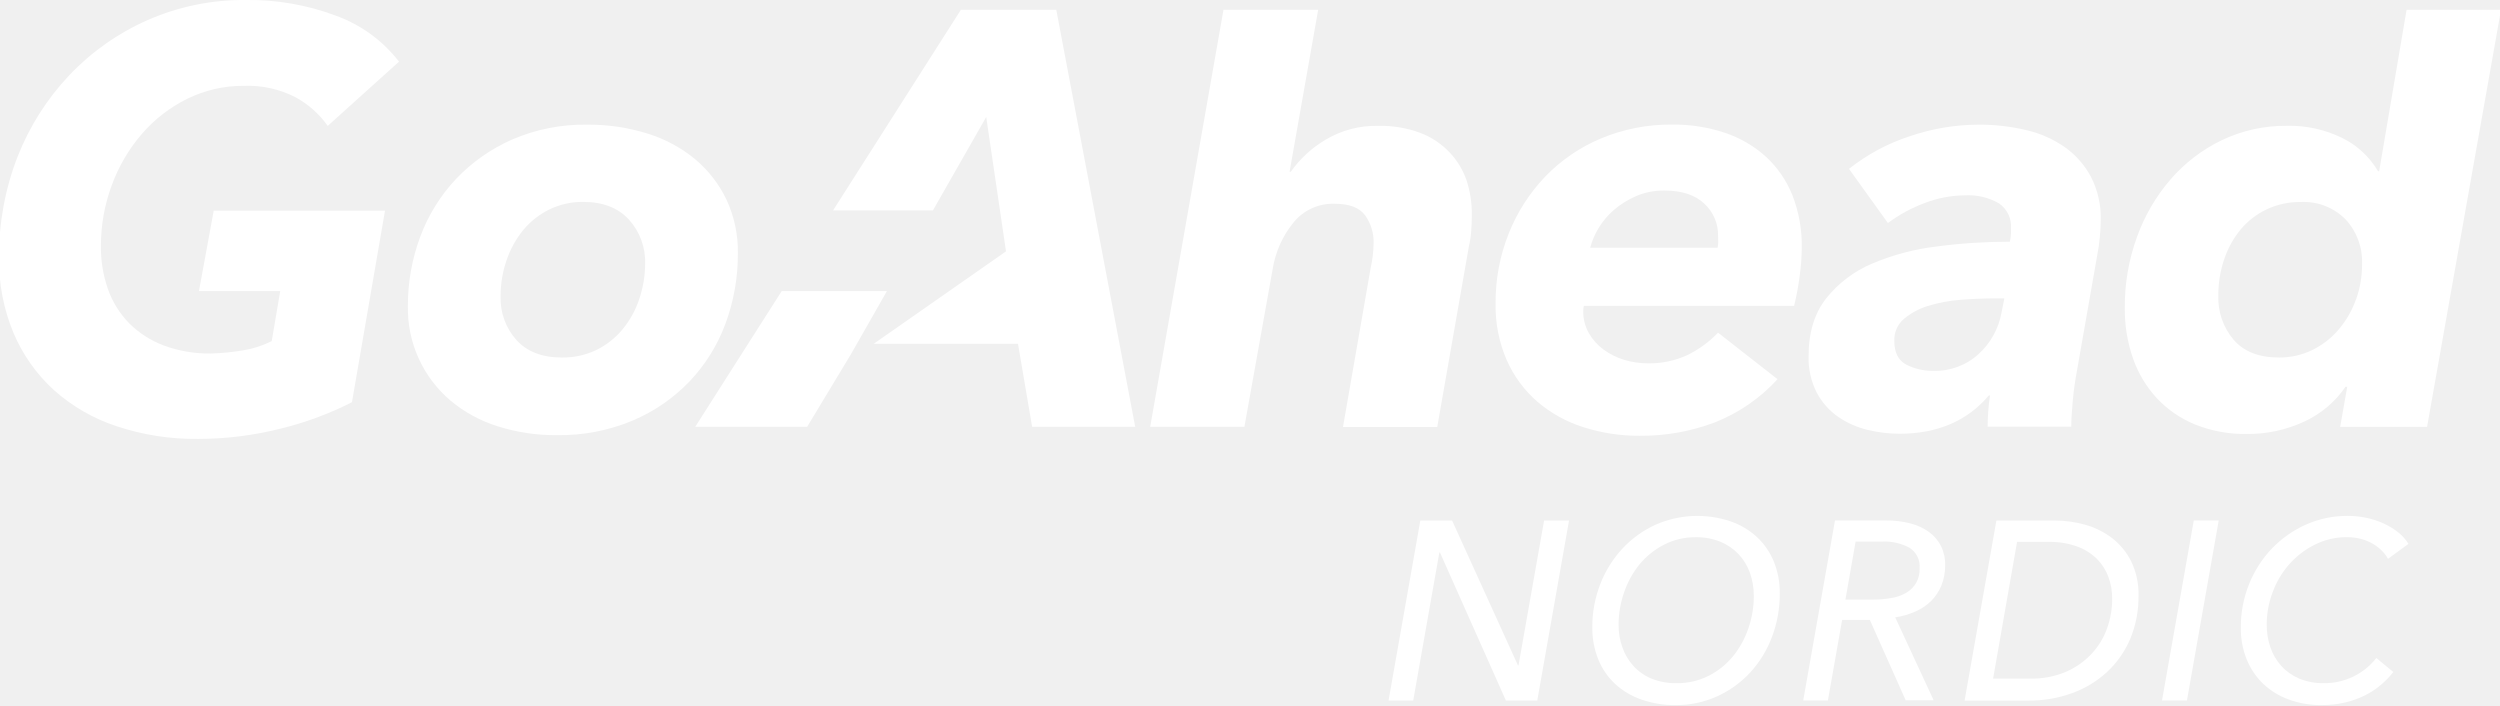
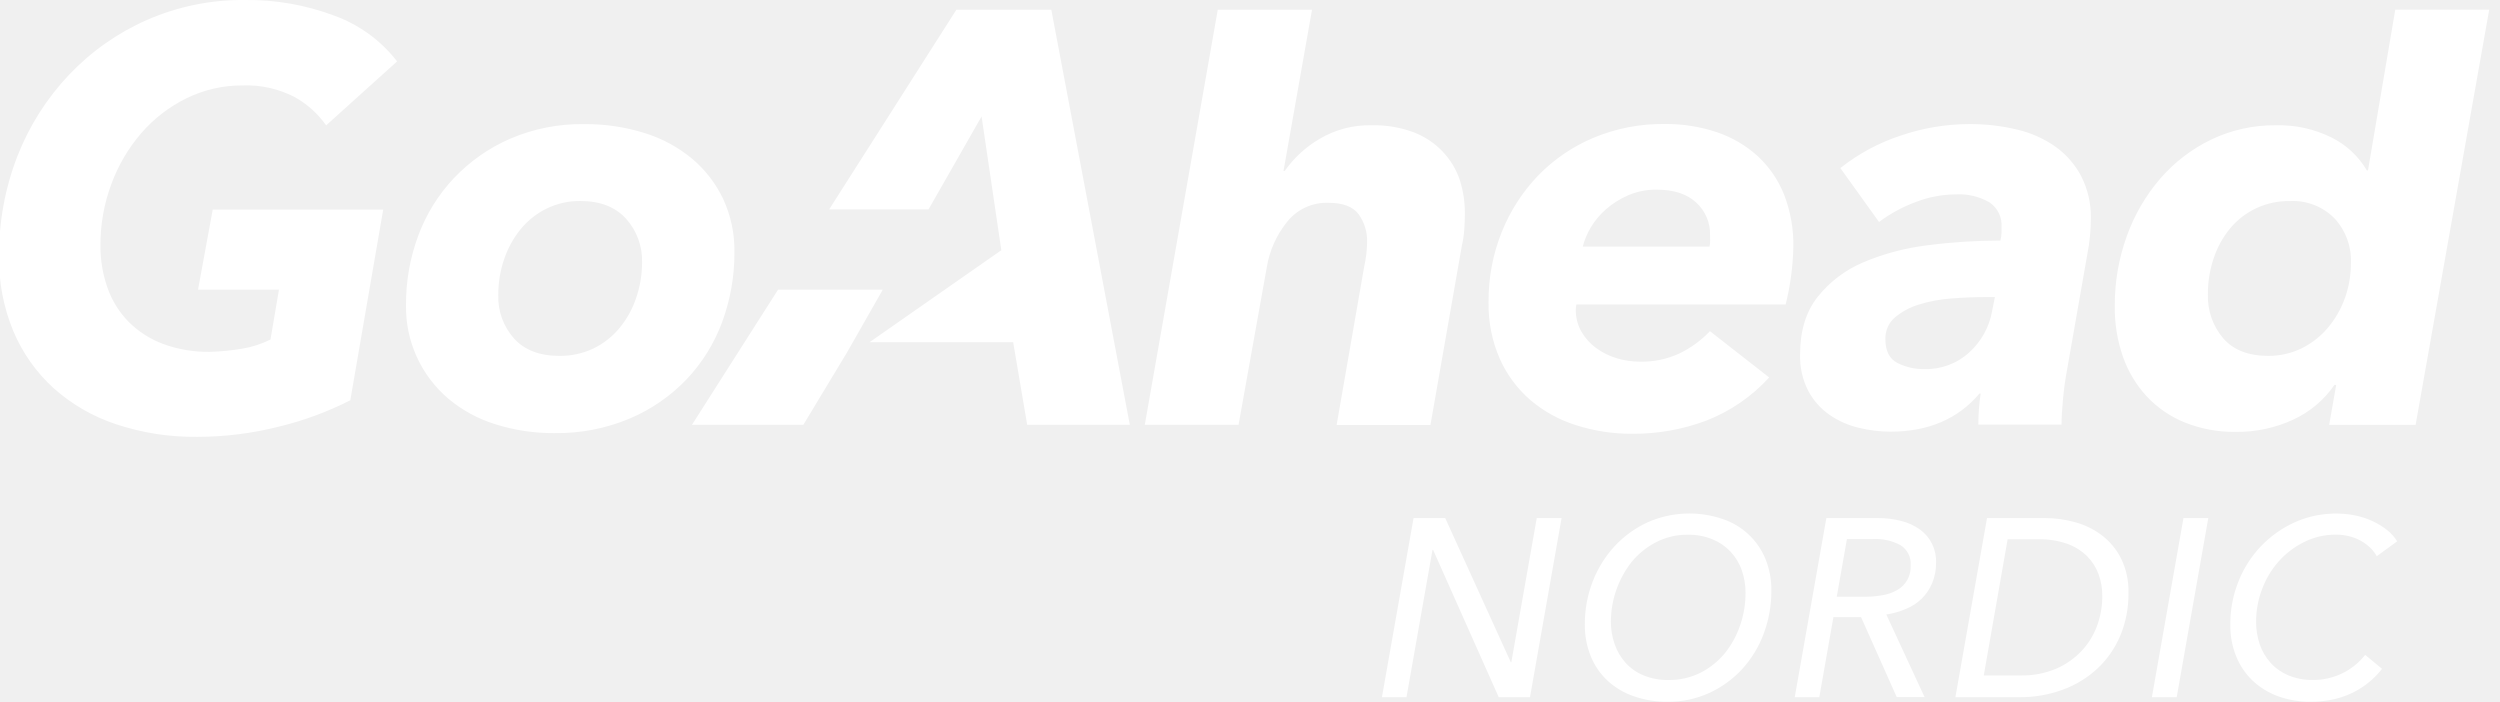
- <svg xmlns="http://www.w3.org/2000/svg" version="1.1" id="Lager_1" x="0px" y="0px" width="56.732px" height="16px" viewBox="0 0 56.732 16" enable-background="new 0 0 56.732 16" xml:space="preserve">
-   <path fill="#FFFFFF" d="M34.447,15.1h0.012l0.581-3.288h0.566l-0.721,4.085h-0.712  l-1.496-3.359h-0.014l-0.593,3.359h-0.56l0.721-4.085h0.721L34.447,15.1z" />
-   <path fill="#FFFFFF" d="M38.027,16c-0.264,0.004-0.526-0.038-0.776-0.124  c-0.221-0.076-0.425-0.196-0.597-0.354c-0.167-0.155-0.298-0.345-0.384-0.556  c-0.093-0.232-0.139-0.48-0.136-0.731c-0.002-0.336,0.06-0.67,0.182-0.984  c0.115-0.297,0.286-0.569,0.502-0.803c0.213-0.228,0.469-0.412,0.753-0.542  c0.538-0.236,1.146-0.263,1.703-0.074c0.22,0.076,0.423,0.197,0.595,0.354  c0.166,0.155,0.296,0.344,0.383,0.554c0.093,0.231,0.14,0.478,0.136,0.727  c0.002,0.337-0.058,0.672-0.177,0.987c-0.111,0.297-0.278,0.571-0.492,0.805  c-0.212,0.229-0.467,0.413-0.75,0.542C38.672,15.935,38.351,16.003,38.027,16  z M39.798,13.517c0.001-0.176-0.028-0.35-0.086-0.516  c-0.056-0.156-0.142-0.299-0.254-0.42c-0.115-0.123-0.256-0.22-0.412-0.285  c-0.179-0.073-0.37-0.108-0.563-0.105c-0.252-0.003-0.5,0.055-0.724,0.171  c-0.214,0.11-0.404,0.263-0.557,0.449c-0.153,0.19-0.271,0.405-0.348,0.636  c-0.082,0.235-0.124,0.482-0.124,0.731c-0.001,0.175,0.028,0.349,0.087,0.513  c0.054,0.156,0.139,0.3,0.251,0.423c0.114,0.124,0.254,0.222,0.41,0.286  c0.18,0.072,0.374,0.107,0.568,0.103c0.253,0.004,0.503-0.054,0.729-0.167  c0.214-0.109,0.402-0.26,0.554-0.446c0.153-0.19,0.271-0.405,0.348-0.636  c0.082-0.237,0.123-0.487,0.122-0.737V13.517z" />
-   <path fill="#FFFFFF" d="M41.48,15.896h-0.56l0.721-4.085h1.161  c0.185-0.002,0.369,0.02,0.548,0.066c0.153,0.038,0.297,0.105,0.425,0.196  c0.114,0.083,0.207,0.191,0.271,0.317c0.066,0.135,0.099,0.285,0.095,0.436  c0.003,0.159-0.027,0.317-0.087,0.465c-0.054,0.13-0.133,0.249-0.232,0.348  c-0.104,0.1-0.225,0.181-0.358,0.239c-0.146,0.064-0.299,0.108-0.456,0.132  l0.872,1.881h-0.635l-0.813-1.823h-0.629L41.48,15.896z M41.878,13.606h0.628  c0.138,0.001,0.276-0.011,0.412-0.035c0.118-0.018,0.231-0.058,0.334-0.116  c0.202-0.113,0.322-0.331,0.309-0.562c0.016-0.186-0.074-0.365-0.232-0.465  c-0.191-0.101-0.405-0.149-0.62-0.138h-0.6L41.878,13.606z" />
-   <path fill="#FFFFFF" d="M45.304,11.812h1.322c0.232,0,0.463,0.032,0.686,0.094  c0.221,0.061,0.429,0.163,0.612,0.301c0.184,0.141,0.334,0.323,0.438,0.531  c0.117,0.243,0.175,0.511,0.167,0.782c0.004,0.334-0.059,0.666-0.187,0.976  c-0.12,0.284-0.298,0.539-0.523,0.749c-0.229,0.212-0.498,0.376-0.791,0.482  c-0.318,0.116-0.654,0.174-0.992,0.171h-1.454L45.304,11.812z M45.229,15.4h0.837  c0.279,0.006,0.556-0.046,0.813-0.153c0.219-0.095,0.417-0.233,0.581-0.406  c0.157-0.167,0.278-0.365,0.355-0.581c0.077-0.215,0.117-0.442,0.116-0.671  c0.002-0.17-0.027-0.339-0.086-0.499c-0.057-0.154-0.146-0.294-0.262-0.41  c-0.129-0.124-0.282-0.22-0.451-0.28c-0.208-0.073-0.428-0.108-0.649-0.103h-0.71  L45.229,15.4z" />
-   <path fill="#FFFFFF" d="M49.628,15.896h-0.566l0.721-4.085h0.566L49.628,15.896z" />
-   <path fill="#FFFFFF" d="M54.311,15.25c-0.084,0.107-0.179,0.205-0.283,0.293  c-0.111,0.094-0.233,0.174-0.364,0.239c-0.142,0.07-0.292,0.124-0.447,0.16  c-0.175,0.04-0.354,0.059-0.533,0.058c-0.255,0.003-0.508-0.039-0.748-0.127  c-0.216-0.078-0.414-0.2-0.581-0.358c-0.161-0.156-0.288-0.345-0.372-0.554  c-0.091-0.227-0.136-0.471-0.132-0.715c-0.003-0.34,0.06-0.677,0.187-0.992  c0.12-0.299,0.295-0.572,0.517-0.806c0.22-0.228,0.481-0.413,0.77-0.542  c0.298-0.133,0.622-0.201,0.949-0.199c0.146-0.001,0.292,0.015,0.436,0.046  c0.135,0.029,0.265,0.072,0.39,0.13c0.115,0.053,0.223,0.12,0.323,0.199  c0.092,0.072,0.171,0.16,0.232,0.26l-0.465,0.34  c-0.034-0.063-0.077-0.121-0.127-0.173c-0.059-0.062-0.126-0.116-0.2-0.159  c-0.084-0.051-0.174-0.09-0.268-0.116c-0.109-0.03-0.221-0.045-0.334-0.044  c-0.254-0.003-0.506,0.056-0.733,0.171c-0.221,0.109-0.418,0.261-0.581,0.446  c-0.163,0.186-0.29,0.401-0.375,0.634c-0.088,0.233-0.134,0.481-0.134,0.731  c-0.001,0.177,0.027,0.352,0.084,0.519c0.053,0.156,0.138,0.3,0.249,0.423  c0.113,0.124,0.252,0.221,0.406,0.286c0.176,0.071,0.364,0.107,0.554,0.103  c0.466,0.006,0.907-0.205,1.195-0.571L54.311,15.25z" />
-   <path fill="#FFFFFF" d="M4.515,6.605h1.844l-0.193,1.136  C5.966,7.841,5.752,7.911,5.532,7.948C5.286,7.99,5.038,8.015,4.789,8.022  c-0.365,0.006-0.727-0.055-1.07-0.181C3.423,7.731,3.154,7.558,2.93,7.335  C2.715,7.114,2.551,6.85,2.449,6.559C2.341,6.248,2.287,5.921,2.29,5.593  C2.288,5.117,2.372,4.645,2.538,4.199c0.156-0.425,0.386-0.818,0.682-1.161  c0.286-0.332,0.636-0.602,1.029-0.796c0.401-0.197,0.843-0.298,1.29-0.294  c0.406-0.015,0.808,0.074,1.17,0.26c0.289,0.158,0.538,0.38,0.728,0.649  l1.618-1.458c-0.37-0.478-0.869-0.841-1.438-1.045  c-0.651-0.244-1.343-0.364-2.038-0.354c-0.765-0.008-1.524,0.147-2.225,0.454  C2.683,0.749,2.079,1.174,1.575,1.704C1.067,2.241,0.668,2.87,0.398,3.558  C0.115,4.286-0.027,5.062-0.022,5.843c-0.009,0.587,0.102,1.169,0.328,1.711  c0.208,0.493,0.52,0.935,0.915,1.296c0.413,0.369,0.898,0.649,1.424,0.822  c0.597,0.198,1.222,0.296,1.851,0.288c0.629-0,1.255-0.078,1.865-0.232  C6.924,9.592,7.47,9.39,7.987,9.127l0.75-4.347H4.85L4.515,6.605z" />
-   <path fill="#FFFFFF" d="M16.487,4.533c-0.169-0.355-0.413-0.67-0.715-0.922  c-0.319-0.263-0.687-0.46-1.082-0.581c-0.441-0.137-0.901-0.205-1.363-0.201  c-0.583-0.01-1.162,0.104-1.698,0.334c-0.481,0.21-0.916,0.515-1.278,0.895  C9.994,4.437,9.718,4.883,9.537,5.37C9.349,5.874,9.254,6.408,9.256,6.947  C9.24,7.772,9.596,8.56,10.226,9.093c0.314,0.262,0.678,0.459,1.068,0.581  c0.435,0.137,0.888,0.205,1.344,0.201c0.591,0.009,1.178-0.104,1.723-0.333  c0.486-0.206,0.925-0.509,1.29-0.89c0.357-0.377,0.633-0.822,0.813-1.309  c0.188-0.509,0.283-1.048,0.28-1.591C16.752,5.331,16.664,4.915,16.487,4.533z   M14.502,6.799c-0.084,0.249-0.213,0.48-0.381,0.682  c-0.163,0.195-0.366,0.354-0.595,0.465c-0.243,0.114-0.508,0.171-0.776,0.167  c-0.446,0-0.789-0.132-1.029-0.395c-0.244-0.273-0.374-0.629-0.361-0.995  c-0.001-0.277,0.044-0.551,0.134-0.813c0.084-0.251,0.212-0.484,0.379-0.689  c0.161-0.195,0.361-0.353,0.588-0.465c0.241-0.118,0.507-0.178,0.776-0.174  c0.444,0,0.789,0.134,1.035,0.401c0.248,0.274,0.38,0.634,0.368,1.003  C14.639,6.263,14.592,6.538,14.502,6.799z" />
-   <path fill="#FFFFFF" d="M32.894,3.457c-0.185-0.195-0.411-0.345-0.662-0.441  c-0.307-0.114-0.634-0.168-0.962-0.16c-0.419-0.009-0.831,0.1-1.19,0.315  c-0.311,0.184-0.58,0.432-0.789,0.728h-0.027l0.649-3.676h-2.149L26.101,9.686  h2.138l0.642-3.583c0.061-0.383,0.221-0.743,0.465-1.045  c0.227-0.286,0.577-0.447,0.942-0.434c0.33,0,0.559,0.086,0.689,0.26  c0.133,0.185,0.201,0.408,0.194,0.635c-0.003,0.189-0.025,0.377-0.067,0.561  l-0.628,3.61h2.139l0.718-4.097c0.027-0.116,0.045-0.235,0.053-0.354  c0.009-0.116,0.014-0.243,0.014-0.368c0.002-0.26-0.037-0.52-0.116-0.768  C33.202,3.861,33.069,3.641,32.894,3.457z" />
-   <path fill="#FFFFFF" d="M40.675,4.431c-0.133-0.333-0.338-0.631-0.602-0.875  c-0.269-0.243-0.585-0.427-0.929-0.542c-0.386-0.128-0.79-0.192-1.196-0.187  c-0.555-0.006-1.106,0.101-1.618,0.315c-0.475,0.199-0.904,0.492-1.262,0.862  c-0.357,0.373-0.638,0.811-0.829,1.29c-0.203,0.508-0.305,1.051-0.3,1.598  c-0.008,0.441,0.078,0.879,0.254,1.283c0.16,0.362,0.398,0.684,0.697,0.943  c0.304,0.259,0.656,0.454,1.036,0.574c0.415,0.133,0.848,0.2,1.283,0.197  c0.58,0.005,1.155-0.097,1.698-0.301c0.546-0.214,1.035-0.55,1.43-0.983  l-1.35-1.056c-0.2,0.21-0.436,0.382-0.697,0.509  c-0.28,0.129-0.587,0.193-0.895,0.187c-0.183,0-0.366-0.027-0.541-0.08  c-0.167-0.051-0.324-0.129-0.465-0.232c-0.136-0.1-0.25-0.227-0.334-0.374  c-0.086-0.153-0.13-0.326-0.127-0.502c-0-0.039,0.004-0.078,0.014-0.116  h4.771c0.056-0.227,0.099-0.457,0.128-0.689  c0.028-0.202,0.043-0.405,0.046-0.609C40.897,5.23,40.825,4.818,40.675,4.431z   M38.991,5.488c-0,0.045-0.005,0.09-0.014,0.134h-2.891  c0.041-0.155,0.104-0.304,0.187-0.441c0.094-0.156,0.211-0.295,0.348-0.415  c0.151-0.129,0.32-0.235,0.502-0.314c0.205-0.088,0.425-0.131,0.648-0.128  c0.393,0,0.693,0.098,0.902,0.295c0.206,0.188,0.321,0.456,0.315,0.735  L38.991,5.488z" />
-   <path fill="#FFFFFF" d="M47.453,4.019c-0.14-0.264-0.338-0.493-0.581-0.669  c-0.264-0.186-0.561-0.32-0.876-0.394C45.633,2.868,45.261,2.826,44.887,2.829  c-0.526,0.003-1.047,0.091-1.545,0.261c-0.502,0.163-0.97,0.414-1.383,0.742  l0.883,1.229c0.255-0.19,0.536-0.343,0.835-0.454  c0.292-0.113,0.603-0.172,0.916-0.174c0.268-0.015,0.535,0.048,0.768,0.181  c0.186,0.127,0.291,0.343,0.274,0.568v0.116  c-0.002,0.063-0.011,0.126-0.027,0.187c-0.552-0-1.103,0.035-1.65,0.107  c-0.506,0.059-1.001,0.19-1.47,0.388c-0.409,0.171-0.768,0.442-1.045,0.789  c-0.267,0.338-0.401,0.774-0.401,1.31c-0.009,0.29,0.055,0.577,0.187,0.835  c0.117,0.219,0.284,0.407,0.488,0.548c0.203,0.139,0.43,0.238,0.669,0.294  c0.234,0.057,0.474,0.086,0.714,0.087c0.866,0,1.543-0.29,2.032-0.869h0.027  c-0.019,0.116-0.031,0.232-0.041,0.367c-0.009,0.135-0.013,0.243-0.013,0.341  h1.898c0-0.152,0.012-0.348,0.034-0.589c0.022-0.24,0.056-0.476,0.1-0.708  l0.455-2.593c0.027-0.137,0.047-0.275,0.059-0.413  c0.014-0.143,0.021-0.276,0.021-0.402C47.679,4.644,47.603,4.315,47.453,4.019z   M45.42,7.093c-0.065,0.363-0.248,0.694-0.521,0.942  c-0.28,0.256-0.65,0.392-1.029,0.381c-0.211,0.003-0.42-0.045-0.609-0.141  c-0.182-0.093-0.274-0.274-0.274-0.541c-0.007-0.189,0.072-0.371,0.215-0.495  c0.159-0.133,0.343-0.233,0.541-0.294c0.241-0.075,0.489-0.122,0.741-0.141  c0.276-0.022,0.547-0.033,0.813-0.033h0.187L45.42,7.093z" />
-   <path fill="#FFFFFF" d="M54.612,0.222L53.99,3.885H53.964  c-0.189-0.322-0.468-0.583-0.803-0.749c-0.394-0.196-0.83-0.292-1.269-0.281  c-0.511-0.005-1.016,0.107-1.477,0.328c-0.444,0.214-0.839,0.517-1.161,0.89  c-0.332,0.386-0.591,0.83-0.762,1.31c-0.186,0.514-0.279,1.057-0.274,1.604  c-0.005,0.391,0.058,0.78,0.187,1.15c0.117,0.334,0.301,0.641,0.541,0.901  c0.243,0.259,0.539,0.462,0.869,0.596c0.369,0.147,0.764,0.22,1.161,0.214  c0.453,0.006,0.902-0.09,1.314-0.281c0.377-0.174,0.7-0.446,0.936-0.789  h0.039l-0.16,0.909h1.972l1.678-9.464L54.612,0.222z M53.462,6.799  c-0.088,0.249-0.222,0.48-0.394,0.682c-0.166,0.195-0.371,0.353-0.602,0.465  c-0.234,0.112-0.49,0.169-0.749,0.167c-0.454,0-0.797-0.134-1.029-0.402  c-0.237-0.279-0.361-0.636-0.348-1.002c-0.002-0.282,0.043-0.561,0.134-0.828  c0.082-0.246,0.209-0.475,0.374-0.676c0.161-0.192,0.362-0.347,0.589-0.454  c0.242-0.114,0.507-0.171,0.775-0.167c0.38-0.019,0.749,0.124,1.016,0.395  c0.254,0.273,0.388,0.637,0.374,1.009c0.002,0.277-0.045,0.551-0.138,0.812  H53.462z" />
-   <polygon fill="#FFFFFF" points="21.805,0.222 18.905,4.774 21.171,4.774 22.38,2.655   22.829,5.704 19.826,7.802 23.101,7.802 23.422,9.686 25.761,9.686 23.97,0.222 " />
-   <polygon fill="#FFFFFF" points="17.739,6.605 15.776,9.686 18.316,9.686 19.314,8.032   20.127,6.605 " />
+ <svg xmlns="http://www.w3.org/2000/svg" color="white" width="57" height="16">
+   <path fill="currentColor" d="M34.447 15.1h.011l.58-3.288h.566l-.72 4.084h-.713l-1.496-3.358h-.014l-.593 3.358h-.56l.721-4.084h.722l1.496 3.288zM38.027 16a2.28 2.28 0 01-.776-.125 1.692 1.692 0 01-.597-.354 1.567 1.567 0 01-.384-.556 1.886 1.886 0 01-.136-.73c-.002-.337.06-.67.182-.984.116-.297.286-.57.502-.803.213-.228.469-.412.753-.542a2.358 2.358 0 011.702-.074 1.602 1.602 0 01.978.908c.093.23.14.478.136.727.002.337-.058.672-.177.987-.11.297-.278.57-.492.805a2.358 2.358 0 01-.75.542 2.232 2.232 0 01-.94.199zm1.771-2.483a1.52 1.52 0 00-.086-.516 1.174 1.174 0 00-.667-.705 1.425 1.425 0 00-.563-.104c-.251-.004-.5.055-.723.17-.215.11-.404.264-.558.45a2.22 2.22 0 00-.473 1.367c0 .175.03.348.088.513.054.157.14.3.25.423.114.124.254.222.41.285.181.073.374.108.568.104.254.004.504-.054.73-.167.213-.109.402-.26.554-.446.153-.19.27-.406.348-.637a2.24 2.24 0 00.122-.737zM41.48 15.896h-.56l.721-4.084h1.162c.184-.002.369.02.548.066.153.038.297.105.425.196a.886.886 0 01.366.753 1.17 1.17 0 01-.087.464 1.073 1.073 0 01-.59.588c-.146.064-.3.108-.457.132l.872 1.882h-.635l-.813-1.823h-.63l-.322 1.826zm.398-2.29h.629c.138 0 .276-.01.412-.035a.999.999 0 00.334-.116.605.605 0 00.31-.562.498.498 0 00-.233-.464 1.197 1.197 0 00-.62-.139h-.6l-.232 1.316zM45.304 11.812h1.322c.232 0 .463.032.686.094.221.06.43.163.612.3.185.142.335.324.438.531.118.244.175.512.167.782.005.335-.059.666-.187.976-.12.283-.297.539-.522.749a2.336 2.336 0 01-.791.482 2.801 2.801 0 01-.992.17h-1.454l.721-4.084zM45.23 15.4h.837c.279.007.556-.046.813-.153.22-.095.417-.233.58-.406.158-.168.279-.365.356-.581.078-.215.117-.442.116-.671.002-.17-.027-.34-.086-.5a1.132 1.132 0 00-.262-.41 1.257 1.257 0 00-.45-.28 1.843 1.843 0 00-.65-.103h-.71L45.23 15.4zM49.628 15.896h-.565l.72-4.084h.566l-.72 4.084zM54.31 15.25a1.92 1.92 0 01-1.093.692c-.175.04-.354.059-.533.058a2.106 2.106 0 01-.748-.127 1.678 1.678 0 01-.58-.358 1.6 1.6 0 01-.373-.554 1.869 1.869 0 01-.132-.715 2.6 2.6 0 01.187-.992 2.473 2.473 0 011.287-1.348 2.286 2.286 0 011.384-.152c.135.028.266.072.39.13.115.053.224.12.323.198.093.072.171.16.233.26l-.465.34a.79.79 0 00-.127-.172 1.045 1.045 0 00-.468-.275 1.196 1.196 0 00-.334-.045 1.591 1.591 0 00-.733.171c-.22.11-.418.261-.58.446-.164.186-.291.401-.376.634-.088.234-.133.481-.133.73a1.58 1.58 0 00.083.52c.054.156.138.3.249.423.113.124.252.221.406.285.176.072.365.107.554.104.466.005.908-.206 1.195-.572l.385.319zM4.515 6.605H6.36l-.193 1.136c-.2.1-.415.17-.635.207a5.277 5.277 0 01-.743.074 2.95 2.95 0 01-1.07-.18 2.193 2.193 0 01-.789-.507 2.102 2.102 0 01-.48-.776 2.854 2.854 0 01-.16-.966 3.958 3.958 0 01.248-1.394 3.76 3.76 0 01.681-1.161 3.261 3.261 0 011.03-.796 2.867 2.867 0 011.29-.294c.405-.015.808.075 1.17.26.288.158.537.38.727.65L9.054 1.4A3.179 3.179 0 007.616.355 5.586 5.586 0 005.578 0a5.416 5.416 0 00-2.225.454c-.67.294-1.274.719-1.778 1.25A5.742 5.742 0 00.398 3.557a6.195 6.195 0 00-.42 2.285 4.288 4.288 0 00.327 1.711 3.7 3.7 0 00.916 1.296 4.04 4.04 0 001.423.823 5.66 5.66 0 001.852.288c.629 0 1.255-.079 1.865-.233a7.445 7.445 0 001.626-.601l.75-4.347H4.85l-.335 1.825zM16.487 4.533a2.733 2.733 0 00-.716-.922 3.147 3.147 0 00-1.082-.58 4.468 4.468 0 00-1.363-.201 4.122 4.122 0 00-1.698.334 3.94 3.94 0 00-1.278.896 3.88 3.88 0 00-.813 1.31 4.463 4.463 0 00-.28 1.577c-.017.825.34 1.613.969 2.146.314.262.677.46 1.068.58.435.137.888.205 1.344.202a4.279 4.279 0 001.724-.334 3.899 3.899 0 001.29-.89c.357-.376.633-.821.813-1.308.188-.51.283-1.048.28-1.591a2.78 2.78 0 00-.258-1.219zM14.502 6.8c-.084.249-.213.48-.38.682a1.79 1.79 0 01-.595.465 1.768 1.768 0 01-.776.167c-.446 0-.79-.132-1.03-.395a1.418 1.418 0 01-.36-.995 2.47 2.47 0 01.133-.813c.084-.25.212-.484.379-.689a1.78 1.78 0 01.587-.465c.242-.118.507-.178.776-.174.445 0 .79.134 1.035.4.248.275.38.635.368 1.004 0 .277-.047.552-.137.813zM32.894 3.457a1.8 1.8 0 00-.662-.441 2.588 2.588 0 00-.962-.16 2.22 2.22 0 00-1.19.314c-.312.184-.58.432-.789.728h-.027l.65-3.676h-2.149l-1.664 9.464h2.138l.642-3.582c.06-.383.221-.744.465-1.046a1.15 1.15 0 01.942-.434c.33 0 .558.086.688.26.133.185.201.408.194.635a2.683 2.683 0 01-.067.561l-.628 3.61h2.139l.718-4.097c.027-.117.045-.235.053-.355.01-.116.014-.242.014-.368.002-.26-.037-.52-.116-.767a1.73 1.73 0 00-.39-.646zM40.675 4.431a2.408 2.408 0 00-.602-.874 2.636 2.636 0 00-.929-.543 3.656 3.656 0 00-1.196-.187 4.085 4.085 0 00-1.618.315 3.81 3.81 0 00-1.262.862 4.023 4.023 0 00-.83 1.29 4.202 4.202 0 00-.299 1.598c-.008.441.078.879.254 1.284.16.361.398.683.697.943.304.258.656.453 1.036.573.415.133.848.2 1.283.198a4.718 4.718 0 001.698-.301 3.821 3.821 0 001.43-.983l-1.35-1.055c-.2.21-.436.382-.696.508a2.04 2.04 0 01-.896.187c-.183 0-.366-.026-.54-.08a1.54 1.54 0 01-.465-.232c-.137-.1-.25-.227-.335-.374a.988.988 0 01-.127-.502c0-.039.005-.078.014-.116h4.771a5.967 5.967 0 00.175-1.297 3.15 3.15 0 00-.213-1.214zm-1.684 1.057c0 .045-.005.09-.014.134h-2.89c.04-.156.103-.304.186-.442.094-.155.212-.295.349-.414.15-.13.32-.235.502-.314.204-.087.425-.131.648-.128.392 0 .693.099.902.295a.964.964 0 01.315.736l.002.133zM47.453 4.019a1.955 1.955 0 00-.58-.669 2.512 2.512 0 00-.877-.394 4.564 4.564 0 00-1.109-.127 4.852 4.852 0 00-1.544.26c-.502.164-.97.415-1.383.743l.882 1.229c.255-.19.537-.344.835-.454.293-.114.603-.173.917-.175.268-.015.534.048.767.182a.63.63 0 01.274.567v.117a.876.876 0 01-.026.187c-.552 0-1.104.035-1.65.106-.507.06-1.002.19-1.471.388a2.645 2.645 0 00-1.045.789c-.267.338-.401.774-.401 1.31-.009.29.055.577.187.835.117.219.284.407.488.548.203.139.43.239.669.294.234.057.473.086.714.087.866 0 1.543-.29 2.032-.869h.027a4.87 4.87 0 00-.053.708h1.897c0-.151.012-.348.034-.588.022-.24.056-.476.1-.708l.455-2.594a3.89 3.89 0 00.06-.413c.013-.143.02-.277.02-.402a2.027 2.027 0 00-.22-.957zM45.42 7.093a1.665 1.665 0 01-.521.942c-.28.256-.65.392-1.029.38a1.308 1.308 0 01-.609-.14c-.182-.093-.274-.274-.274-.54a.627.627 0 01.215-.496c.159-.133.343-.233.541-.293.241-.075.49-.122.741-.14.277-.023.548-.033.813-.033h.187l-.064.32zM54.612.222l-.622 3.663h-.026a1.924 1.924 0 00-.803-.749 2.698 2.698 0 00-1.27-.28 3.339 3.339 0 00-1.477.327c-.443.214-.839.517-1.161.89-.332.385-.59.83-.762 1.31a4.607 4.607 0 00-.274 1.603c-.005.391.058.78.187 1.15.117.334.301.641.541.901.243.26.54.463.869.596.37.147.764.22 1.161.214.454.005.903-.09 1.314-.281.377-.174.7-.447.936-.789h.04l-.16.91h1.971L56.754.221h-2.142zM53.462 6.8c-.089.25-.222.48-.394.682a1.864 1.864 0 01-.601.465c-.234.111-.49.169-.75.167-.453 0-.796-.134-1.029-.402a1.473 1.473 0 01-.348-1.002 2.51 2.51 0 01.134-.828 2.12 2.12 0 01.374-.676 1.735 1.735 0 011.363-.622c.38-.019.75.125 1.016.395.254.274.388.637.374 1.01a2.37 2.37 0 01-.138.811h-.001zM21.805.222l-2.9 4.552h2.266l1.209-2.119.45 3.05-3.004 2.097H23.1l.32 1.884h2.34L23.97.222z" />
+   <path fill="currentColor" d="M17.739 6.605l-1.963 3.081h2.54l.998-1.654.813-1.427z" />
</svg>
